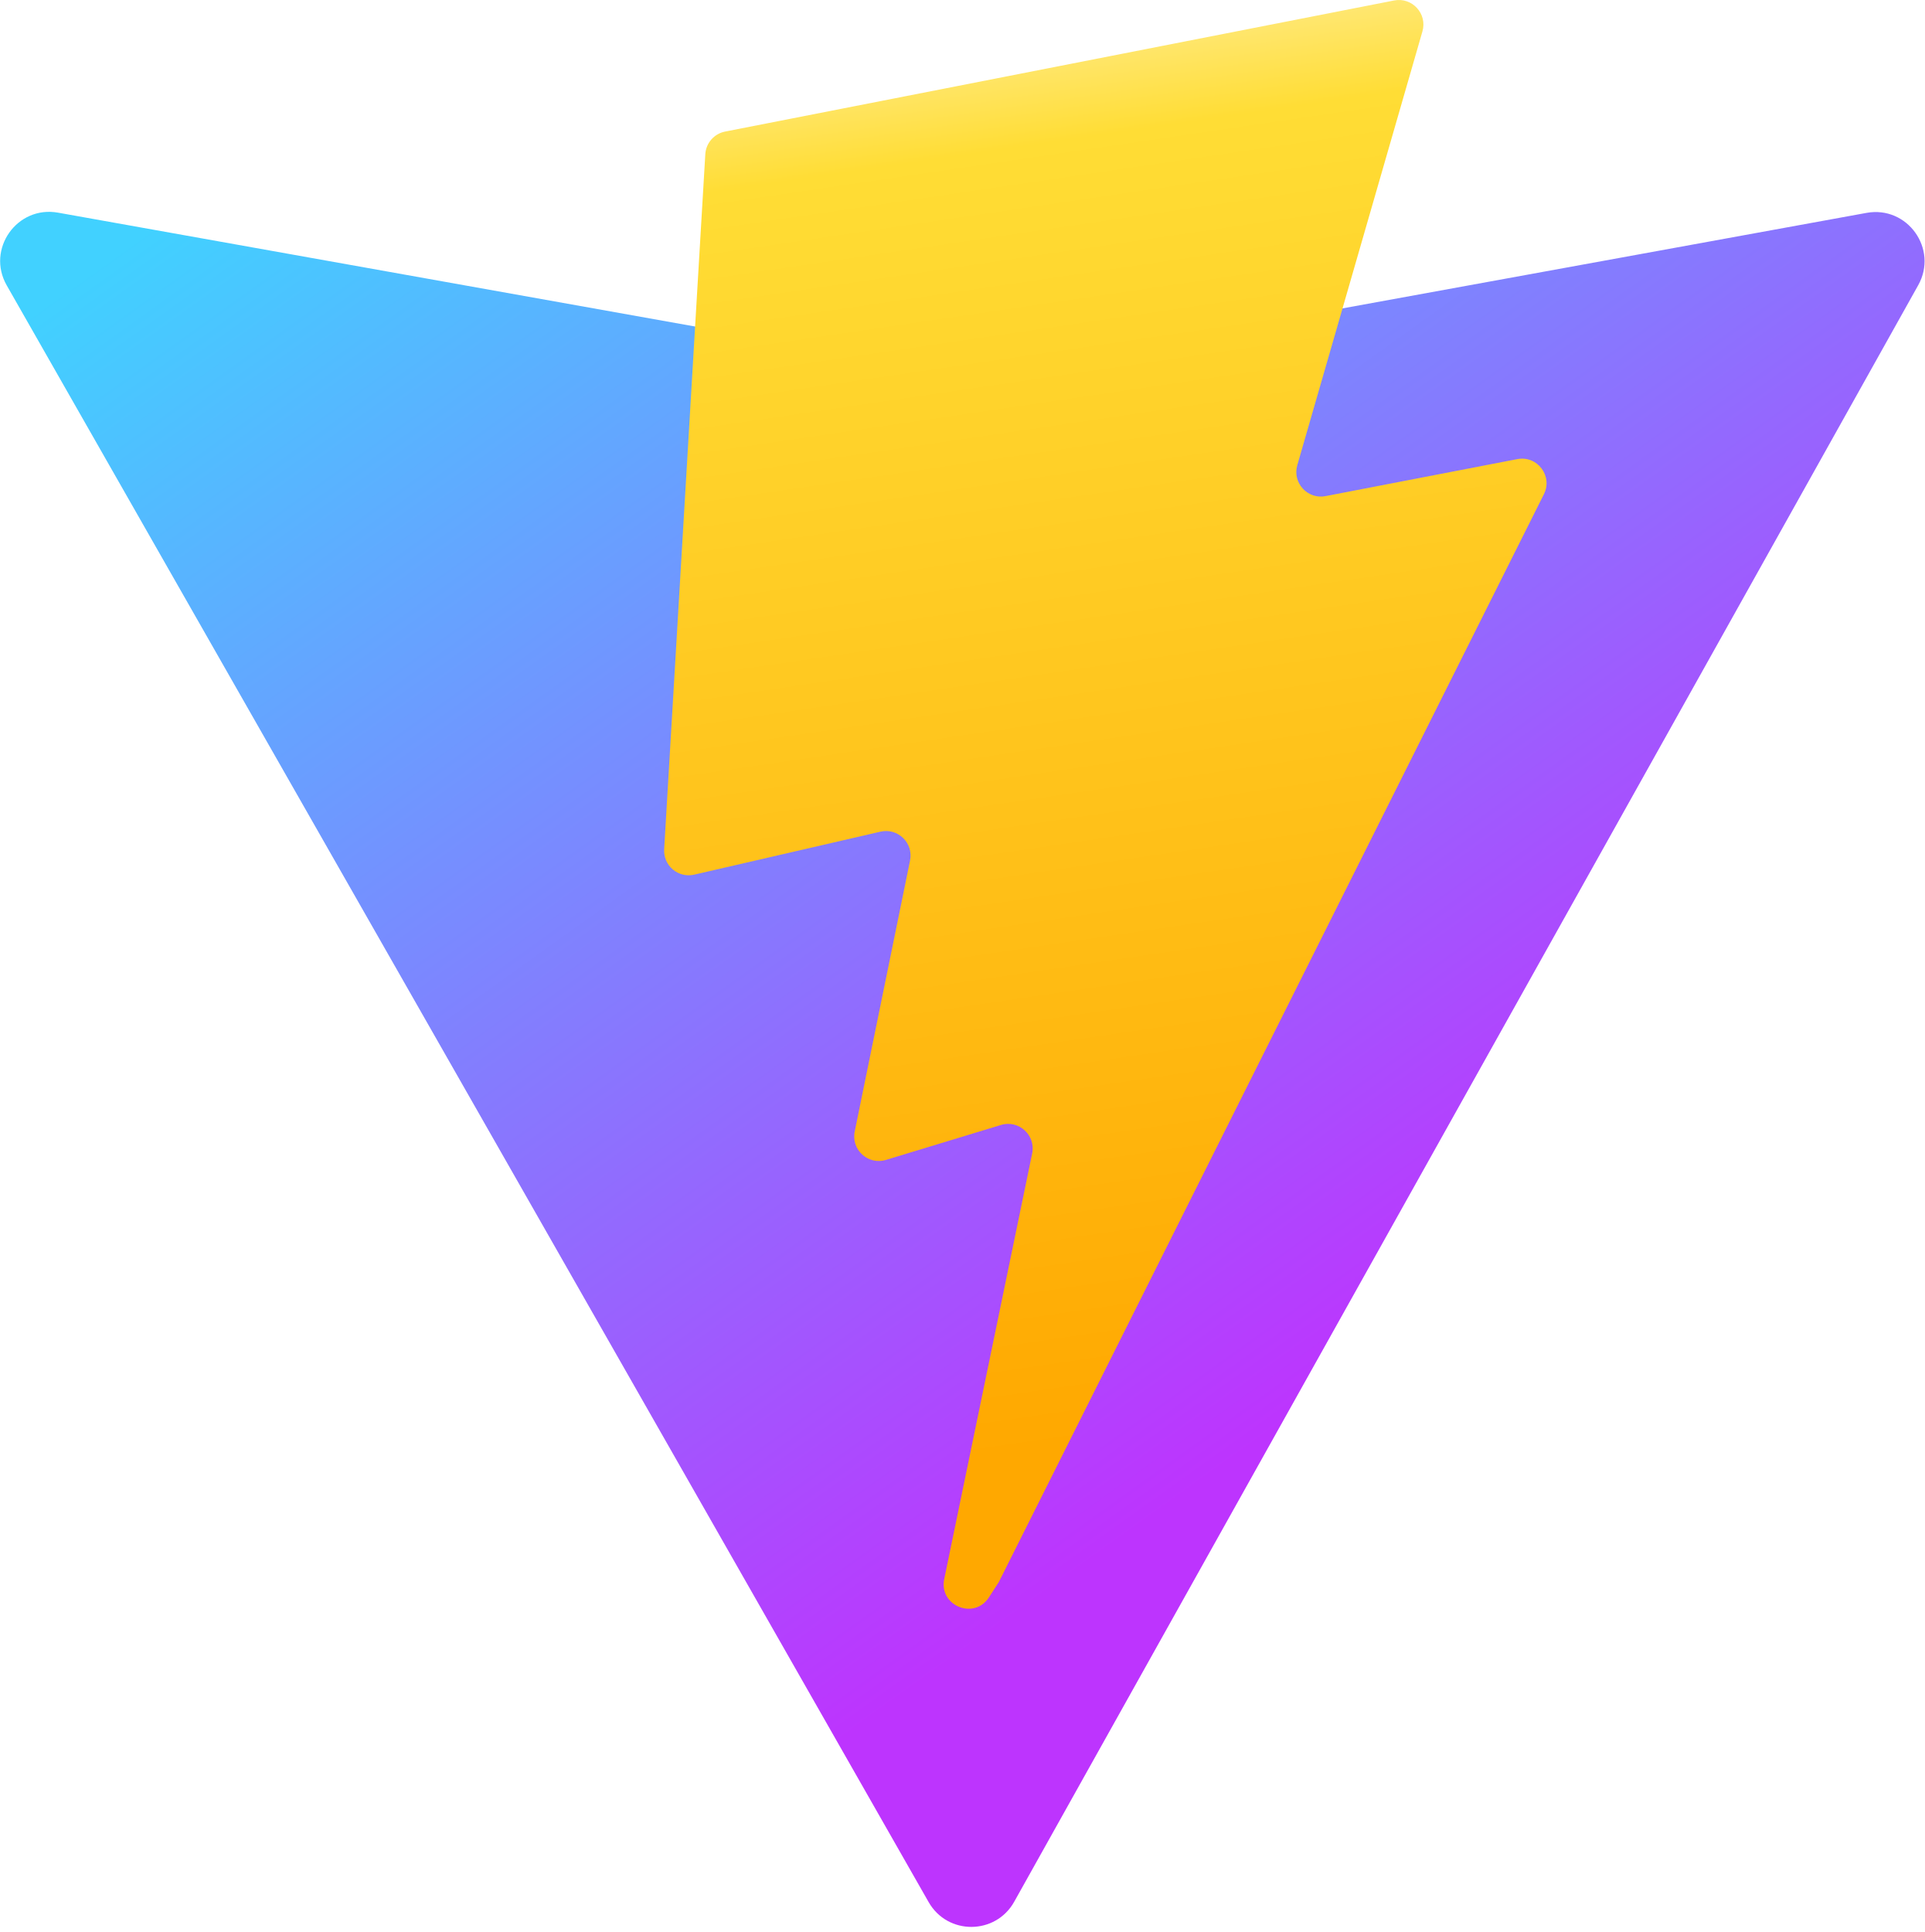
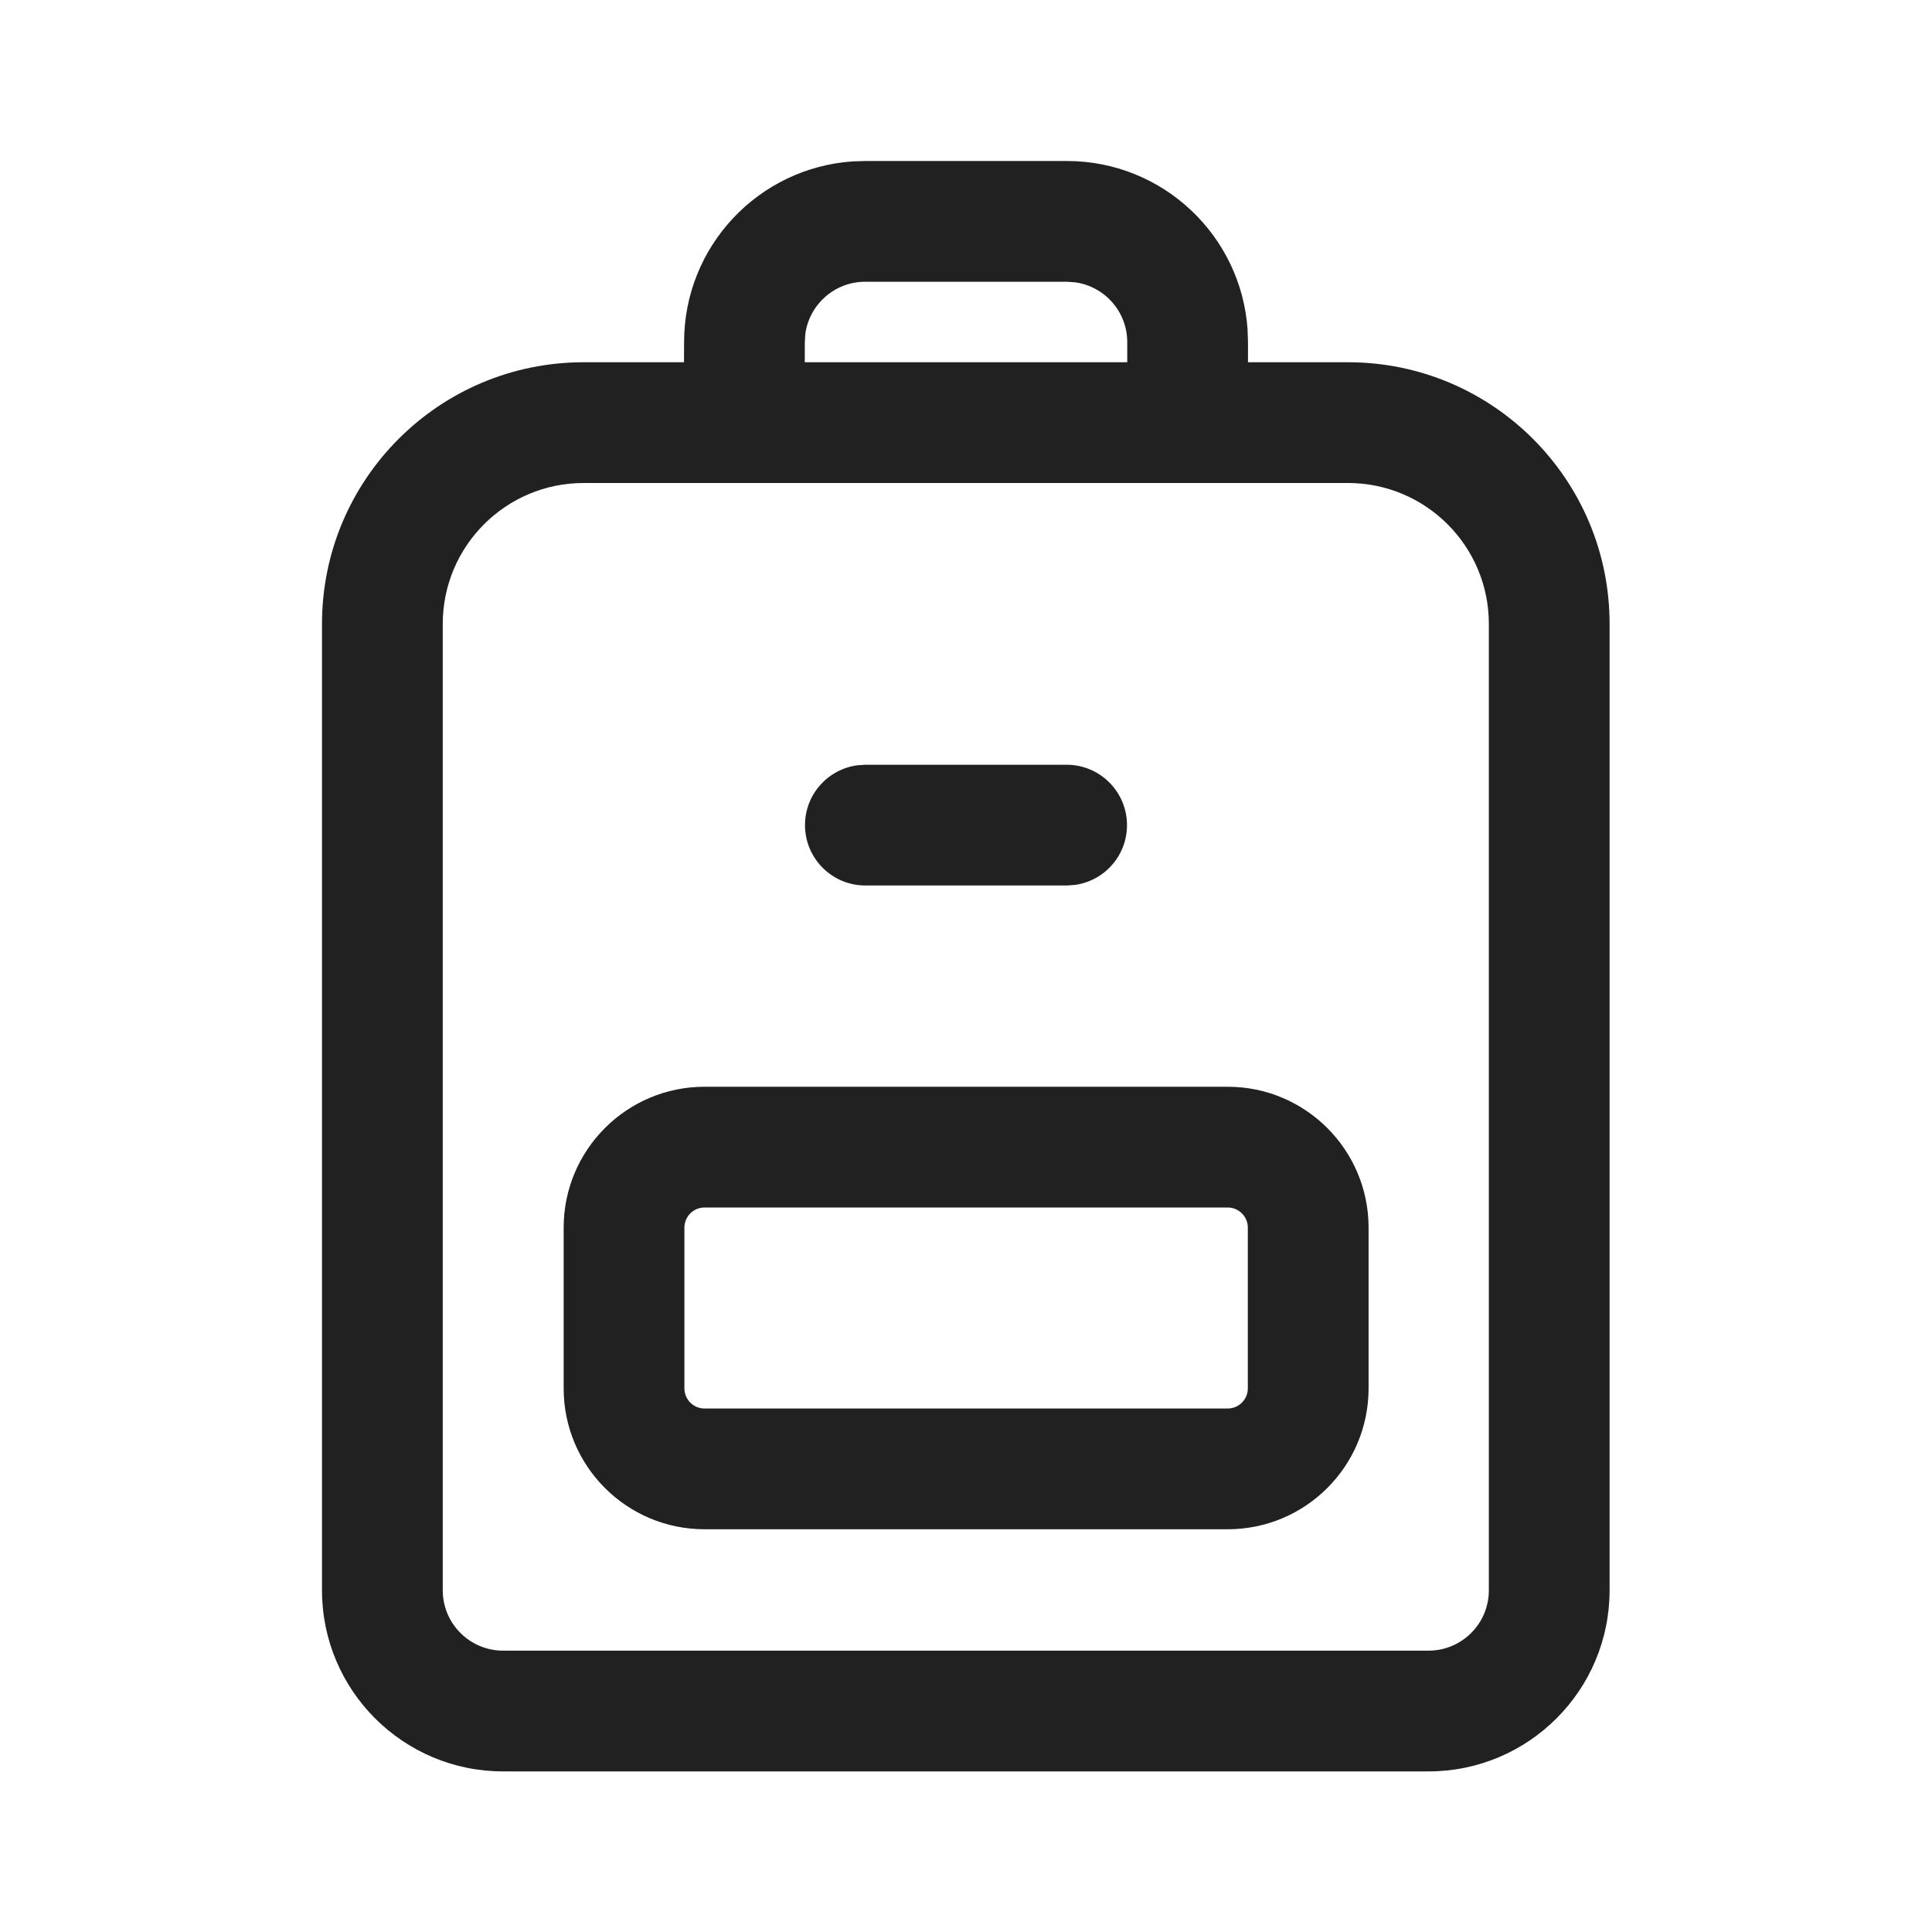
- <svg xmlns="http://www.w3.org/2000/svg" aria-hidden="true" role="img" class="iconify iconify--logos" width="31.88" height="32" preserveAspectRatio="xMidYMid meet" viewBox="0 0 256 257">
-   <defs>
-     <linearGradient id="IconifyId1813088fe1fbc01fb466" x1="-.828%" x2="57.636%" y1="7.652%" y2="78.411%">
-       <stop offset="0%" stop-color="#41D1FF" />
-       <stop offset="100%" stop-color="#BD34FE" />
-     </linearGradient>
-     <linearGradient id="IconifyId1813088fe1fbc01fb467" x1="43.376%" x2="50.316%" y1="2.242%" y2="89.03%">
-       <stop offset="0%" stop-color="#FFEA83" />
-       <stop offset="8.333%" stop-color="#FFDD35" />
-       <stop offset="100%" stop-color="#FFA800" />
-     </linearGradient>
-   </defs>
-   <path fill="url(#IconifyId1813088fe1fbc01fb466)" d="M255.153 37.938L134.897 252.976c-2.483 4.44-8.862 4.466-11.382.048L.875 37.958c-2.746-4.814 1.371-10.646 6.827-9.67l120.385 21.517a6.537 6.537 0 0 0 2.322-.004l117.867-21.483c5.438-.991 9.574 4.796 6.877 9.62Z" />
-   <path fill="url(#IconifyId1813088fe1fbc01fb467)" d="M185.432.063L96.44 17.501a3.268 3.268 0 0 0-2.634 3.014l-5.474 92.456a3.268 3.268 0 0 0 3.997 3.378l24.777-5.718c2.318-.535 4.413 1.507 3.936 3.838l-7.361 36.047c-.495 2.426 1.782 4.5 4.151 3.78l15.304-4.649c2.372-.72 4.652 1.36 4.15 3.788l-11.698 56.621c-.732 3.542 3.979 5.473 5.943 2.437l1.313-2.028l72.516-144.72c1.215-2.423-.88-5.186-3.54-4.672l-25.505 4.922c-2.396.462-4.435-1.77-3.759-4.114l16.646-57.705c.677-2.35-1.37-4.583-3.769-4.113Z" />
+ <svg xmlns="http://www.w3.org/2000/svg" width="800px" height="800px" viewBox="0 0 24 24" version="1.1">
+   <g id="🔍-Product-Icons" stroke="none" stroke-width="1" fill="none" fill-rule="evenodd">
+     <g id="ic_fluent_assignments_24_regular" fill="#212121" fill-rule="nonzero">
+       <path d="M10.748,2 L13.253,2 C14.444,2 15.419,2.925 15.498,4.096 L15.503,4.25 L15.503,4.5 L16.745,4.5 C18.54,4.5 19.995,5.955 19.995,7.75 L19.995,19.755 C19.995,20.997 18.988,22.005 17.745,22.005 L6.25,22.005 C5.007,22.005 4,20.997 4,19.755 L4,7.75 C4,5.955 5.455,4.5 7.25,4.5 L8.497,4.5 L8.498,4.25 C8.498,3.059 9.423,2.084 10.593,2.005 L10.748,2 L13.253,2 L10.748,2 Z M16.745,6 L7.25,6 C6.284,6 5.5,6.784 5.5,7.75 L5.5,19.755 C5.5,20.169 5.836,20.505 6.25,20.505 L17.745,20.505 C18.16,20.505 18.495,20.169 18.495,19.755 L18.495,7.75 C18.495,6.784 17.712,6 16.745,6 Z M15.251,13.5 C16.217,13.5 17.001,14.284 17.001,15.25 L17.001,17.247 C17.001,18.214 16.217,18.997 15.251,18.997 L8.752,18.997 C7.786,18.997 7.002,18.214 7.002,17.247 L7.002,15.25 C7.002,14.284 7.786,13.5 8.752,13.5 L15.251,13.5 Z M15.251,15 L8.752,15 C8.614,15 8.502,15.112 8.502,15.25 L8.502,17.247 C8.502,17.385 8.614,17.497 8.752,17.497 L15.251,17.497 C15.389,17.497 15.501,17.385 15.501,17.247 L15.501,15.25 C15.501,15.112 15.389,15 15.251,15 Z M10.75,9.5 L13.25,9.5 C13.664,9.5 14,9.836 14,10.25 C14,10.63 13.718,10.943 13.352,10.993 L13.25,11 L10.75,11 C10.336,11 10,10.664 10,10.25 C10,9.87 10.282,9.557 10.648,9.507 L10.75,9.5 L13.25,9.5 L10.75,9.5 Z M13.253,3.5 L10.748,3.5 C10.368,3.5 10.054,3.782 10.004,4.148 L9.998,4.25 L9.997,4.5 L14.003,4.5 L14.003,4.25 C14.003,3.87 13.721,3.557 13.355,3.507 L13.253,3.5 Z" id="🎨-Color">
+ 
+ </path>
+     </g>
+   </g>
</svg>
